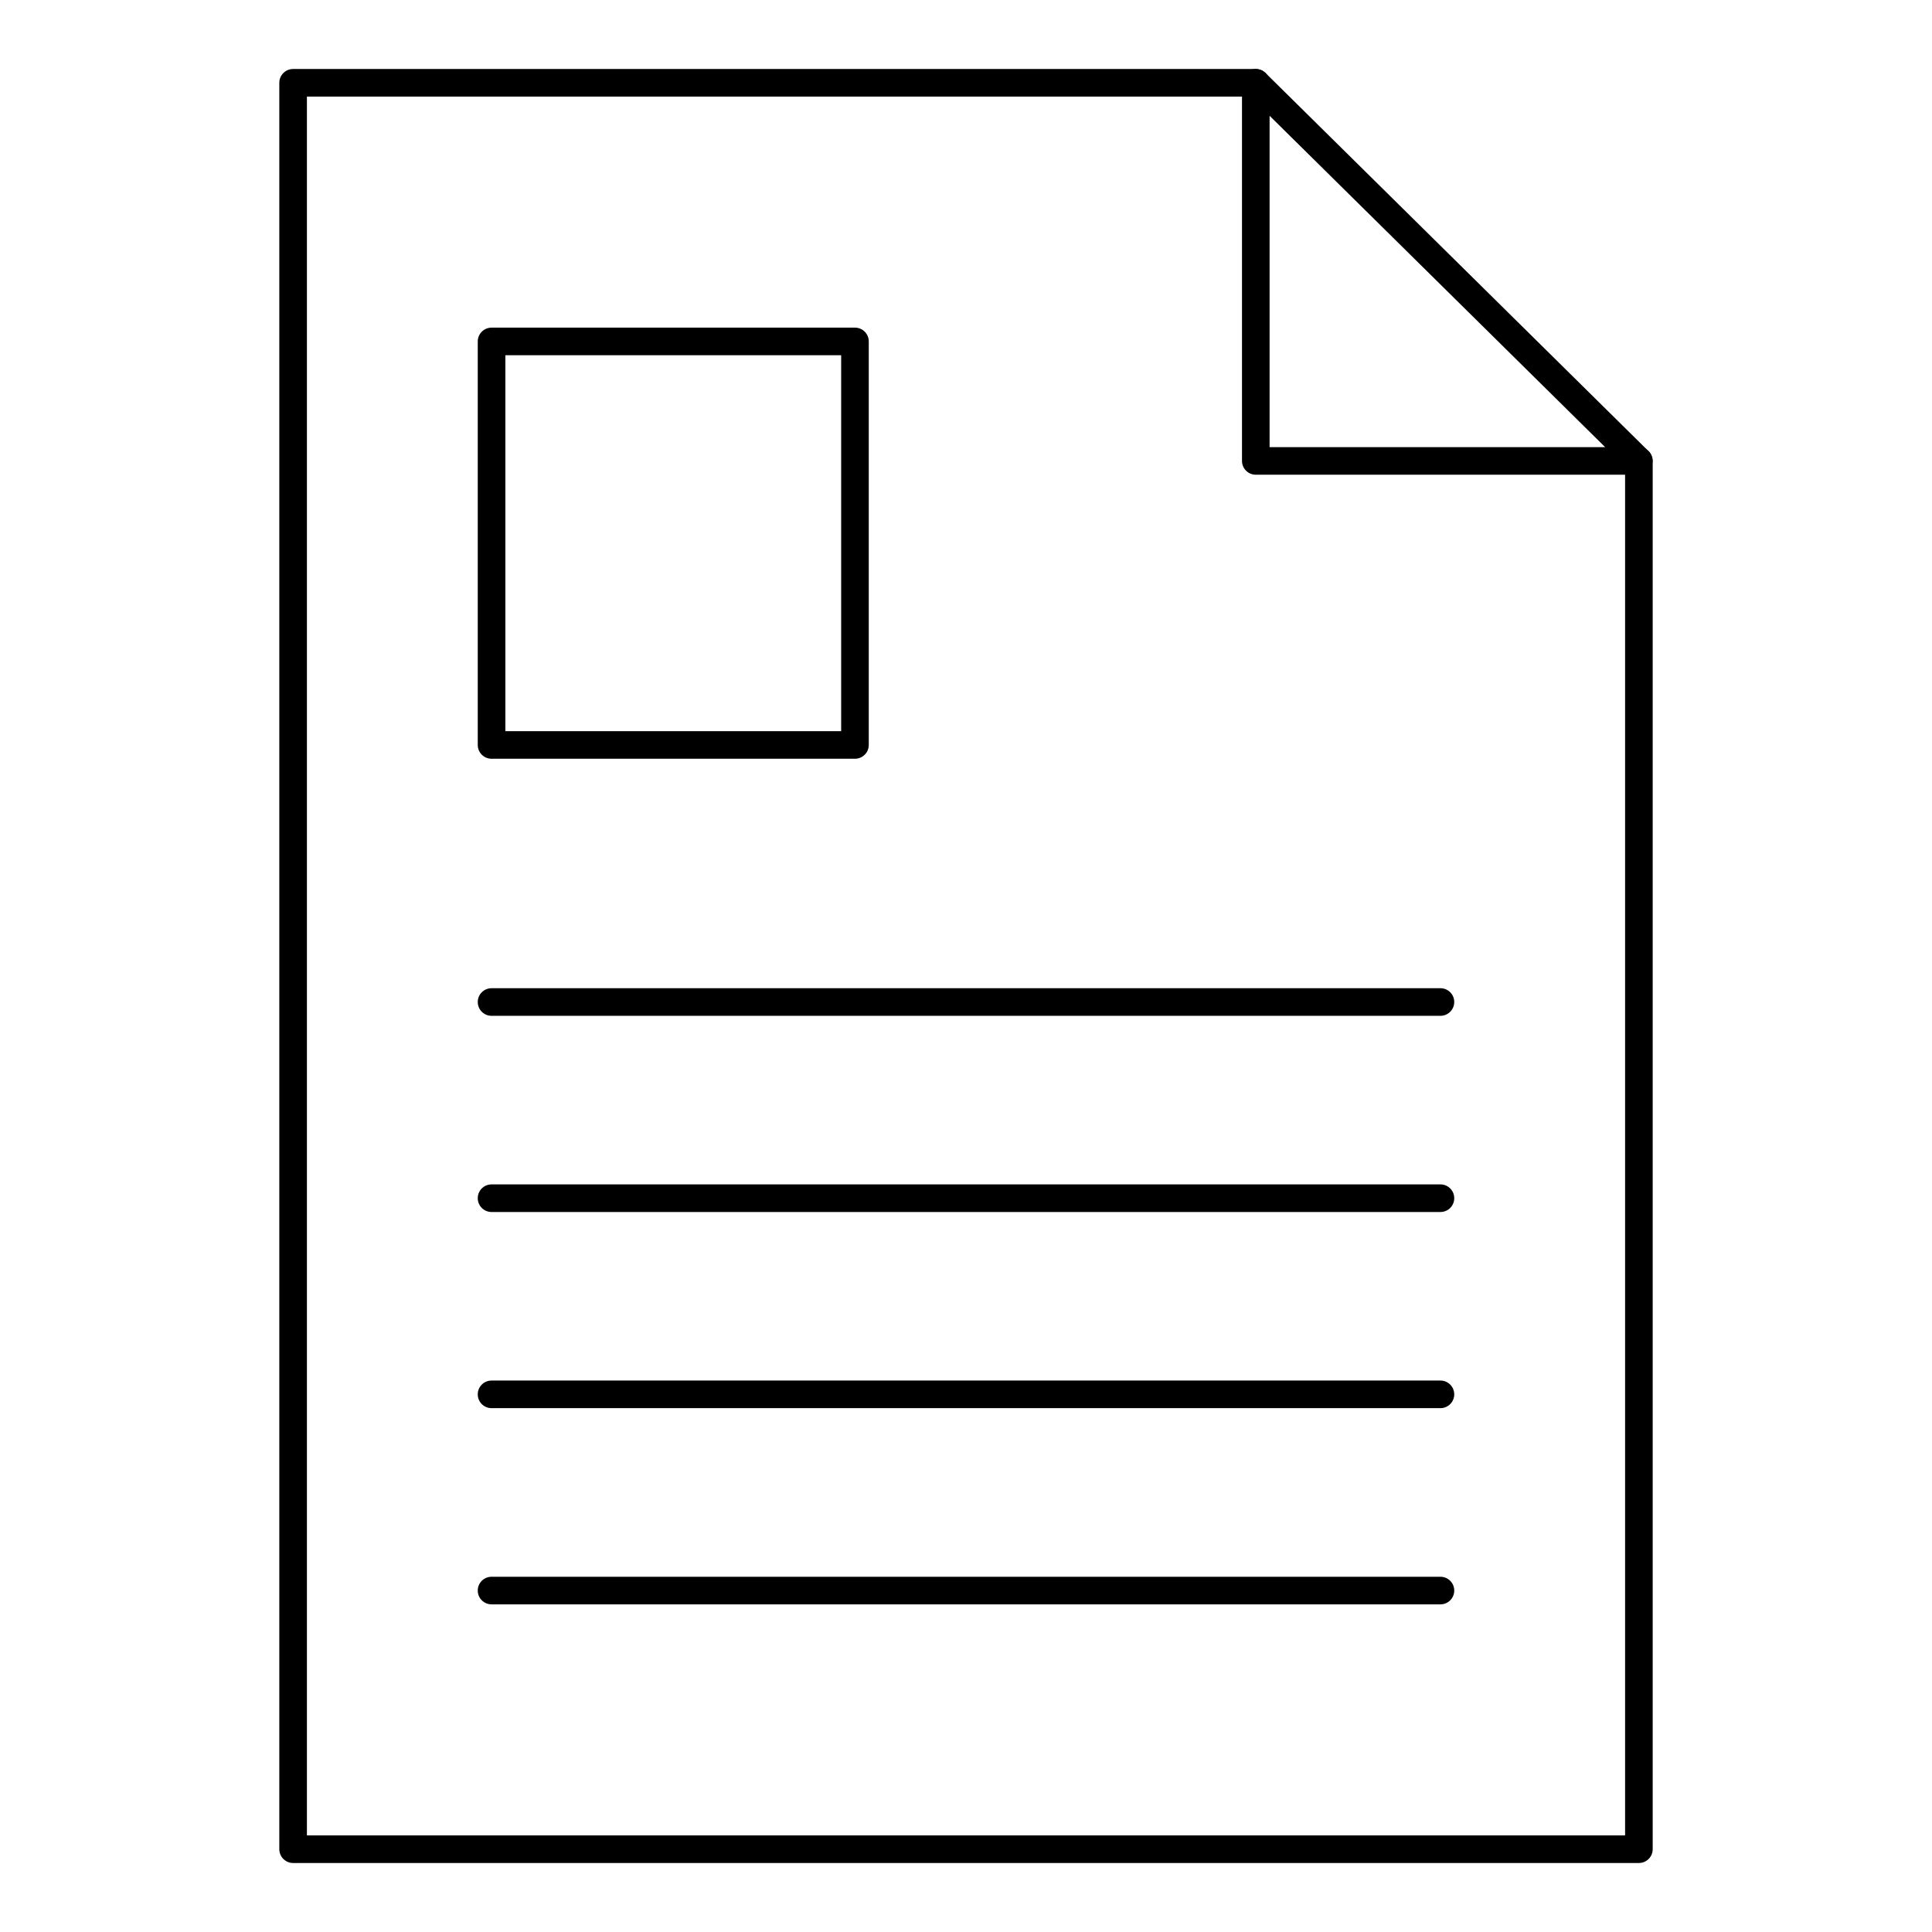
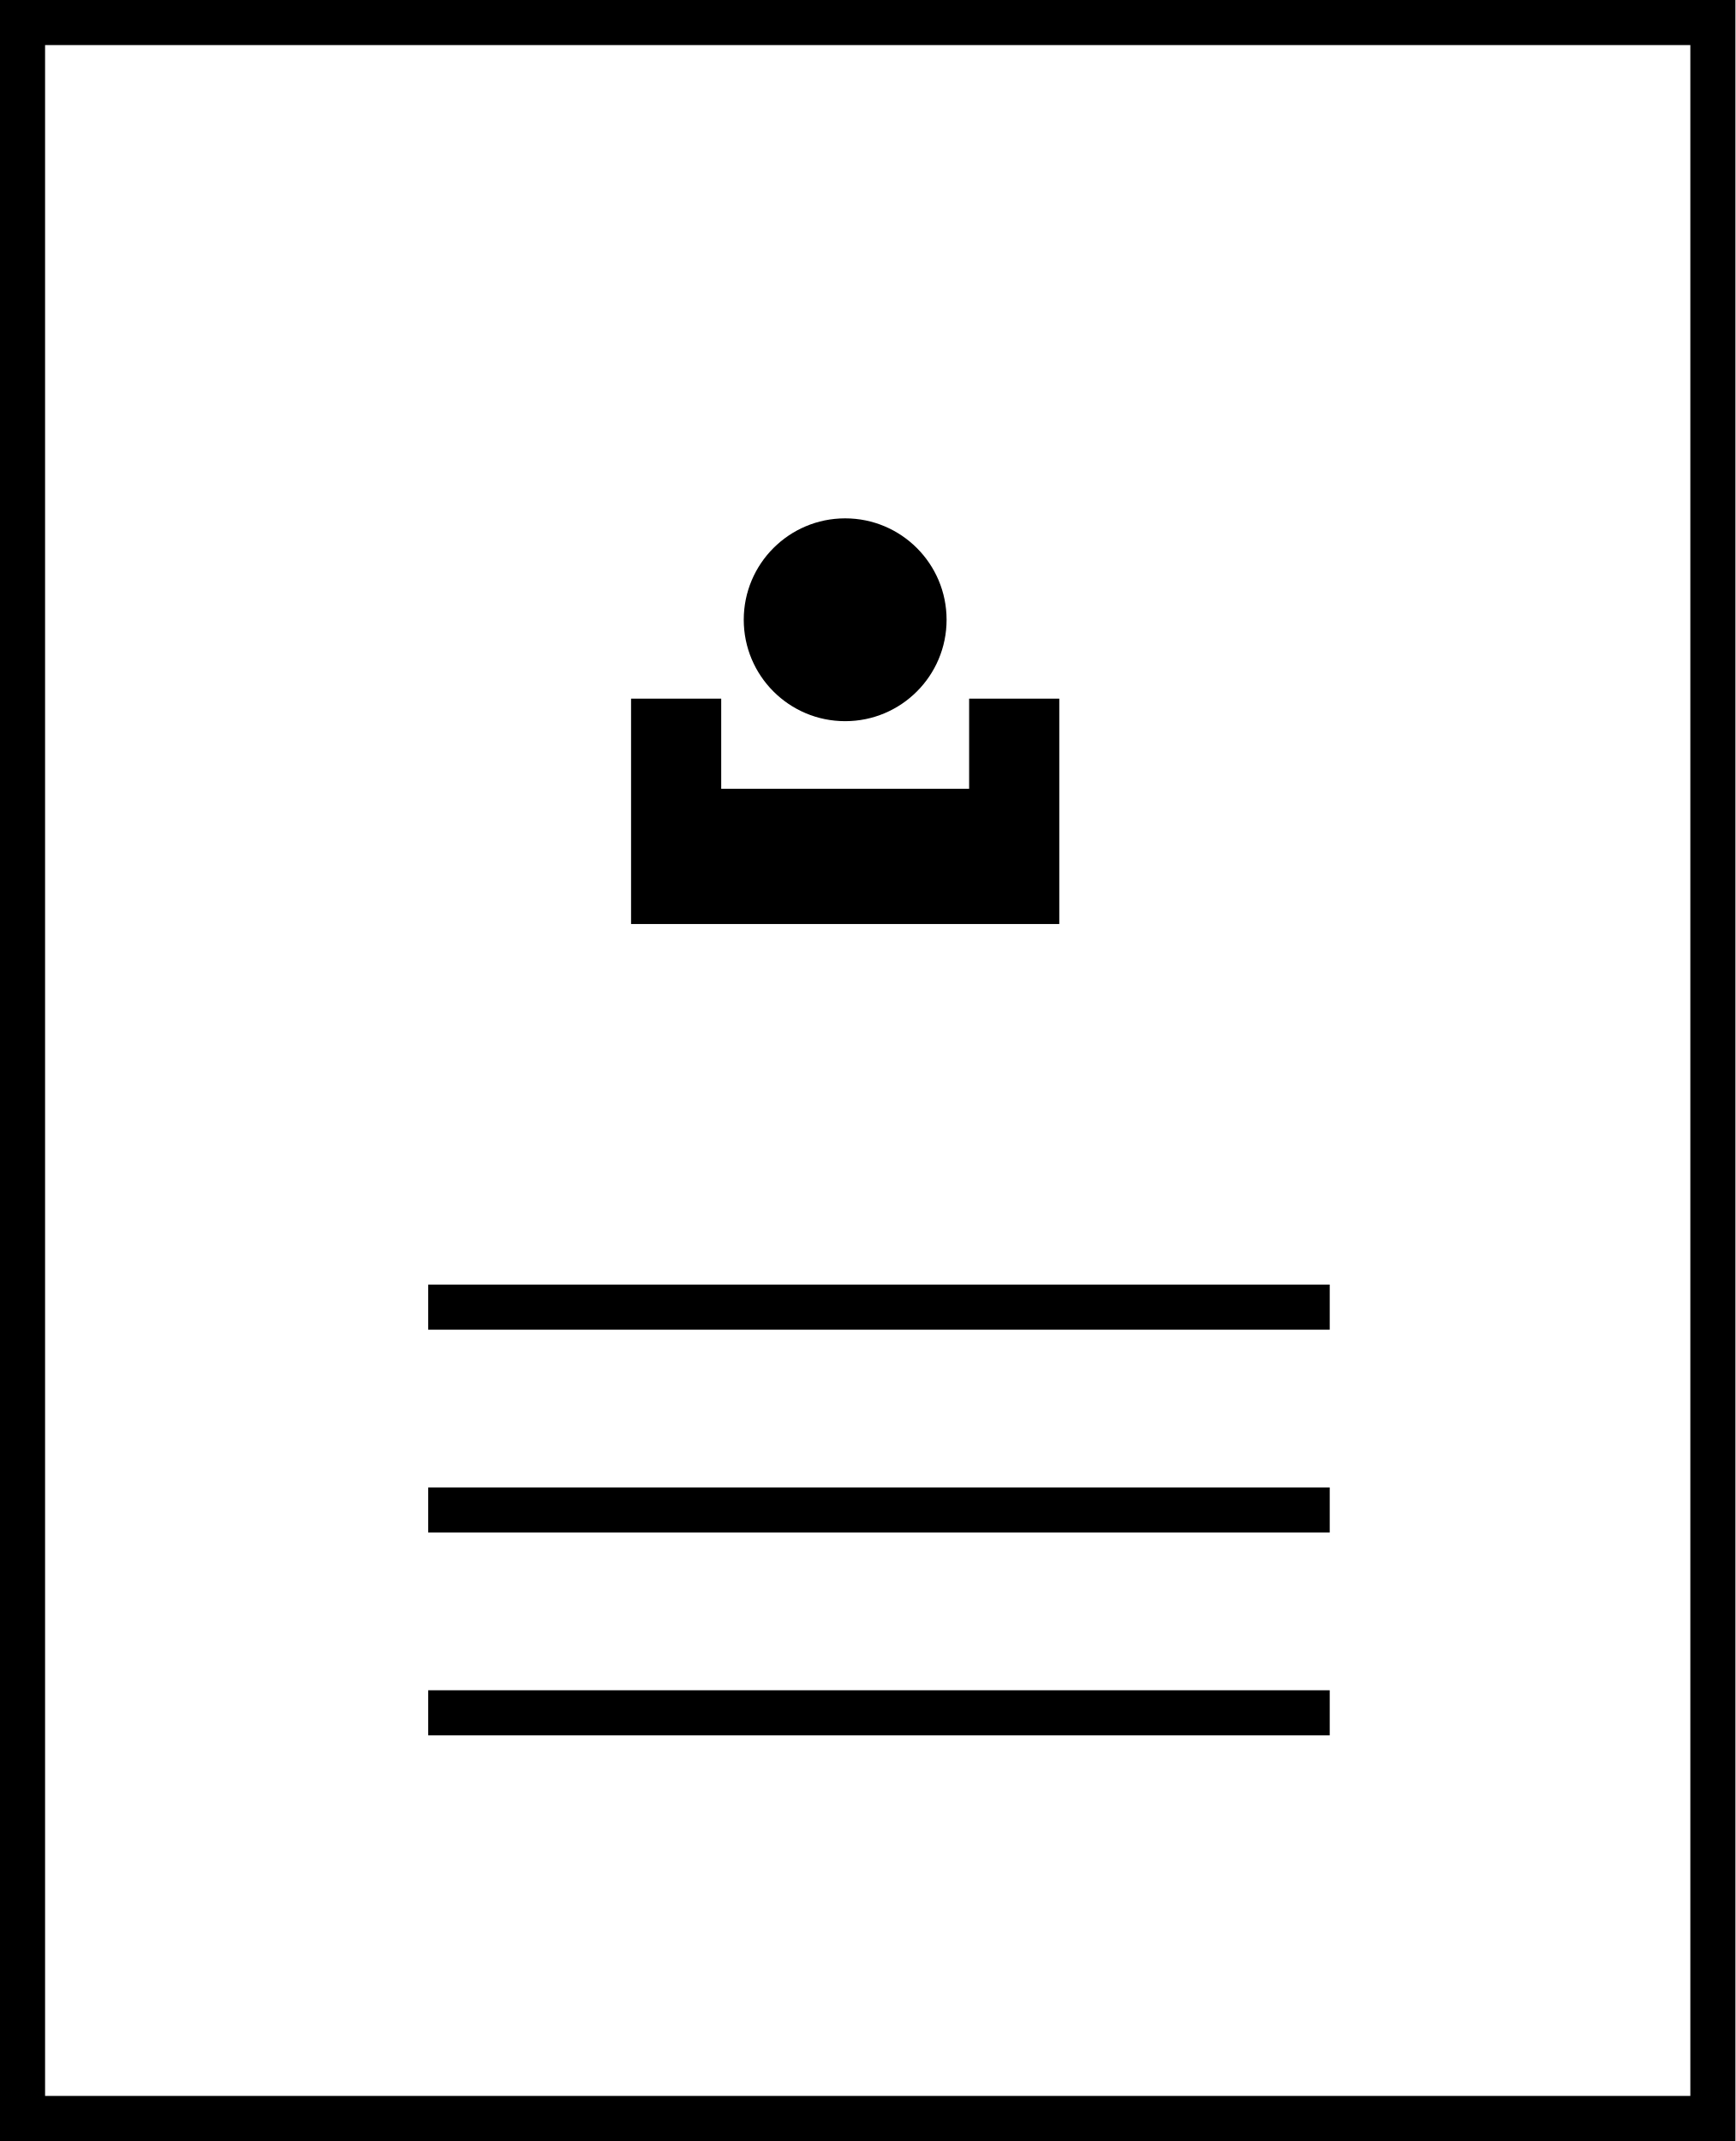
- <svg xmlns="http://www.w3.org/2000/svg" height="100" width="100" viewBox="0 0 70 70">
-   <path d="M59.38 67.5H10.62a.5.5 0 01-.5-.5V3a.5.5 0 01.5-.5H45.5a.5.5 0 110 1H11.12v63h47.76V16.7a.5.5 0 111 0V67a.5.5 0 01-.5.5z" />
-   <path d="M59.375 17.2H45.5a.5.5 0 01-.5-.5V3a.5.5 0 01.852-.356l13.875 13.7a.5.5 0 01-.352.855zM46 16.2h12.157L46 4.195v12.003z" />
-   <g>
-     <path d="M30.977 27.491H17.81a.5.5 0 01-.5-.5v-14.62a.5.5 0 01.5-.5h13.167a.5.5 0 01.5.5v14.62a.5.5 0 01-.5.5zm-12.667-1h12.167v-13.62H18.31v13.62zM52.19 36.805H17.81a.5.5 0 110-1h34.38a.5.5 0 110 1zM52.19 43.913H17.81a.5.5 0 110-1h34.38a.5.5 0 110 1zM52.19 51.02H17.81a.5.5 0 110-1h34.38a.5.5 0 110 1zM52.19 58.129H17.81a.5.5 0 110-1h34.38a.5.5 0 110 1z" />
+ <svg xmlns="http://www.w3.org/2000/svg" width="77" height="95" viewBox="0 0 77 95">
+   <g fill-rule="evenodd">
+     <path d="M0 0h77v95H0V0zm32 35v-4h-4v10h19V31h-4v4H32zM2 2h73v91H2V2zm17 55v2h40v-2H19zm0 9v2h40v-2H19zm0 9v2h40v-2H19z" />
+     <circle cx="37.5" cy="27.5" r="4.5" />
  </g>
</svg>
